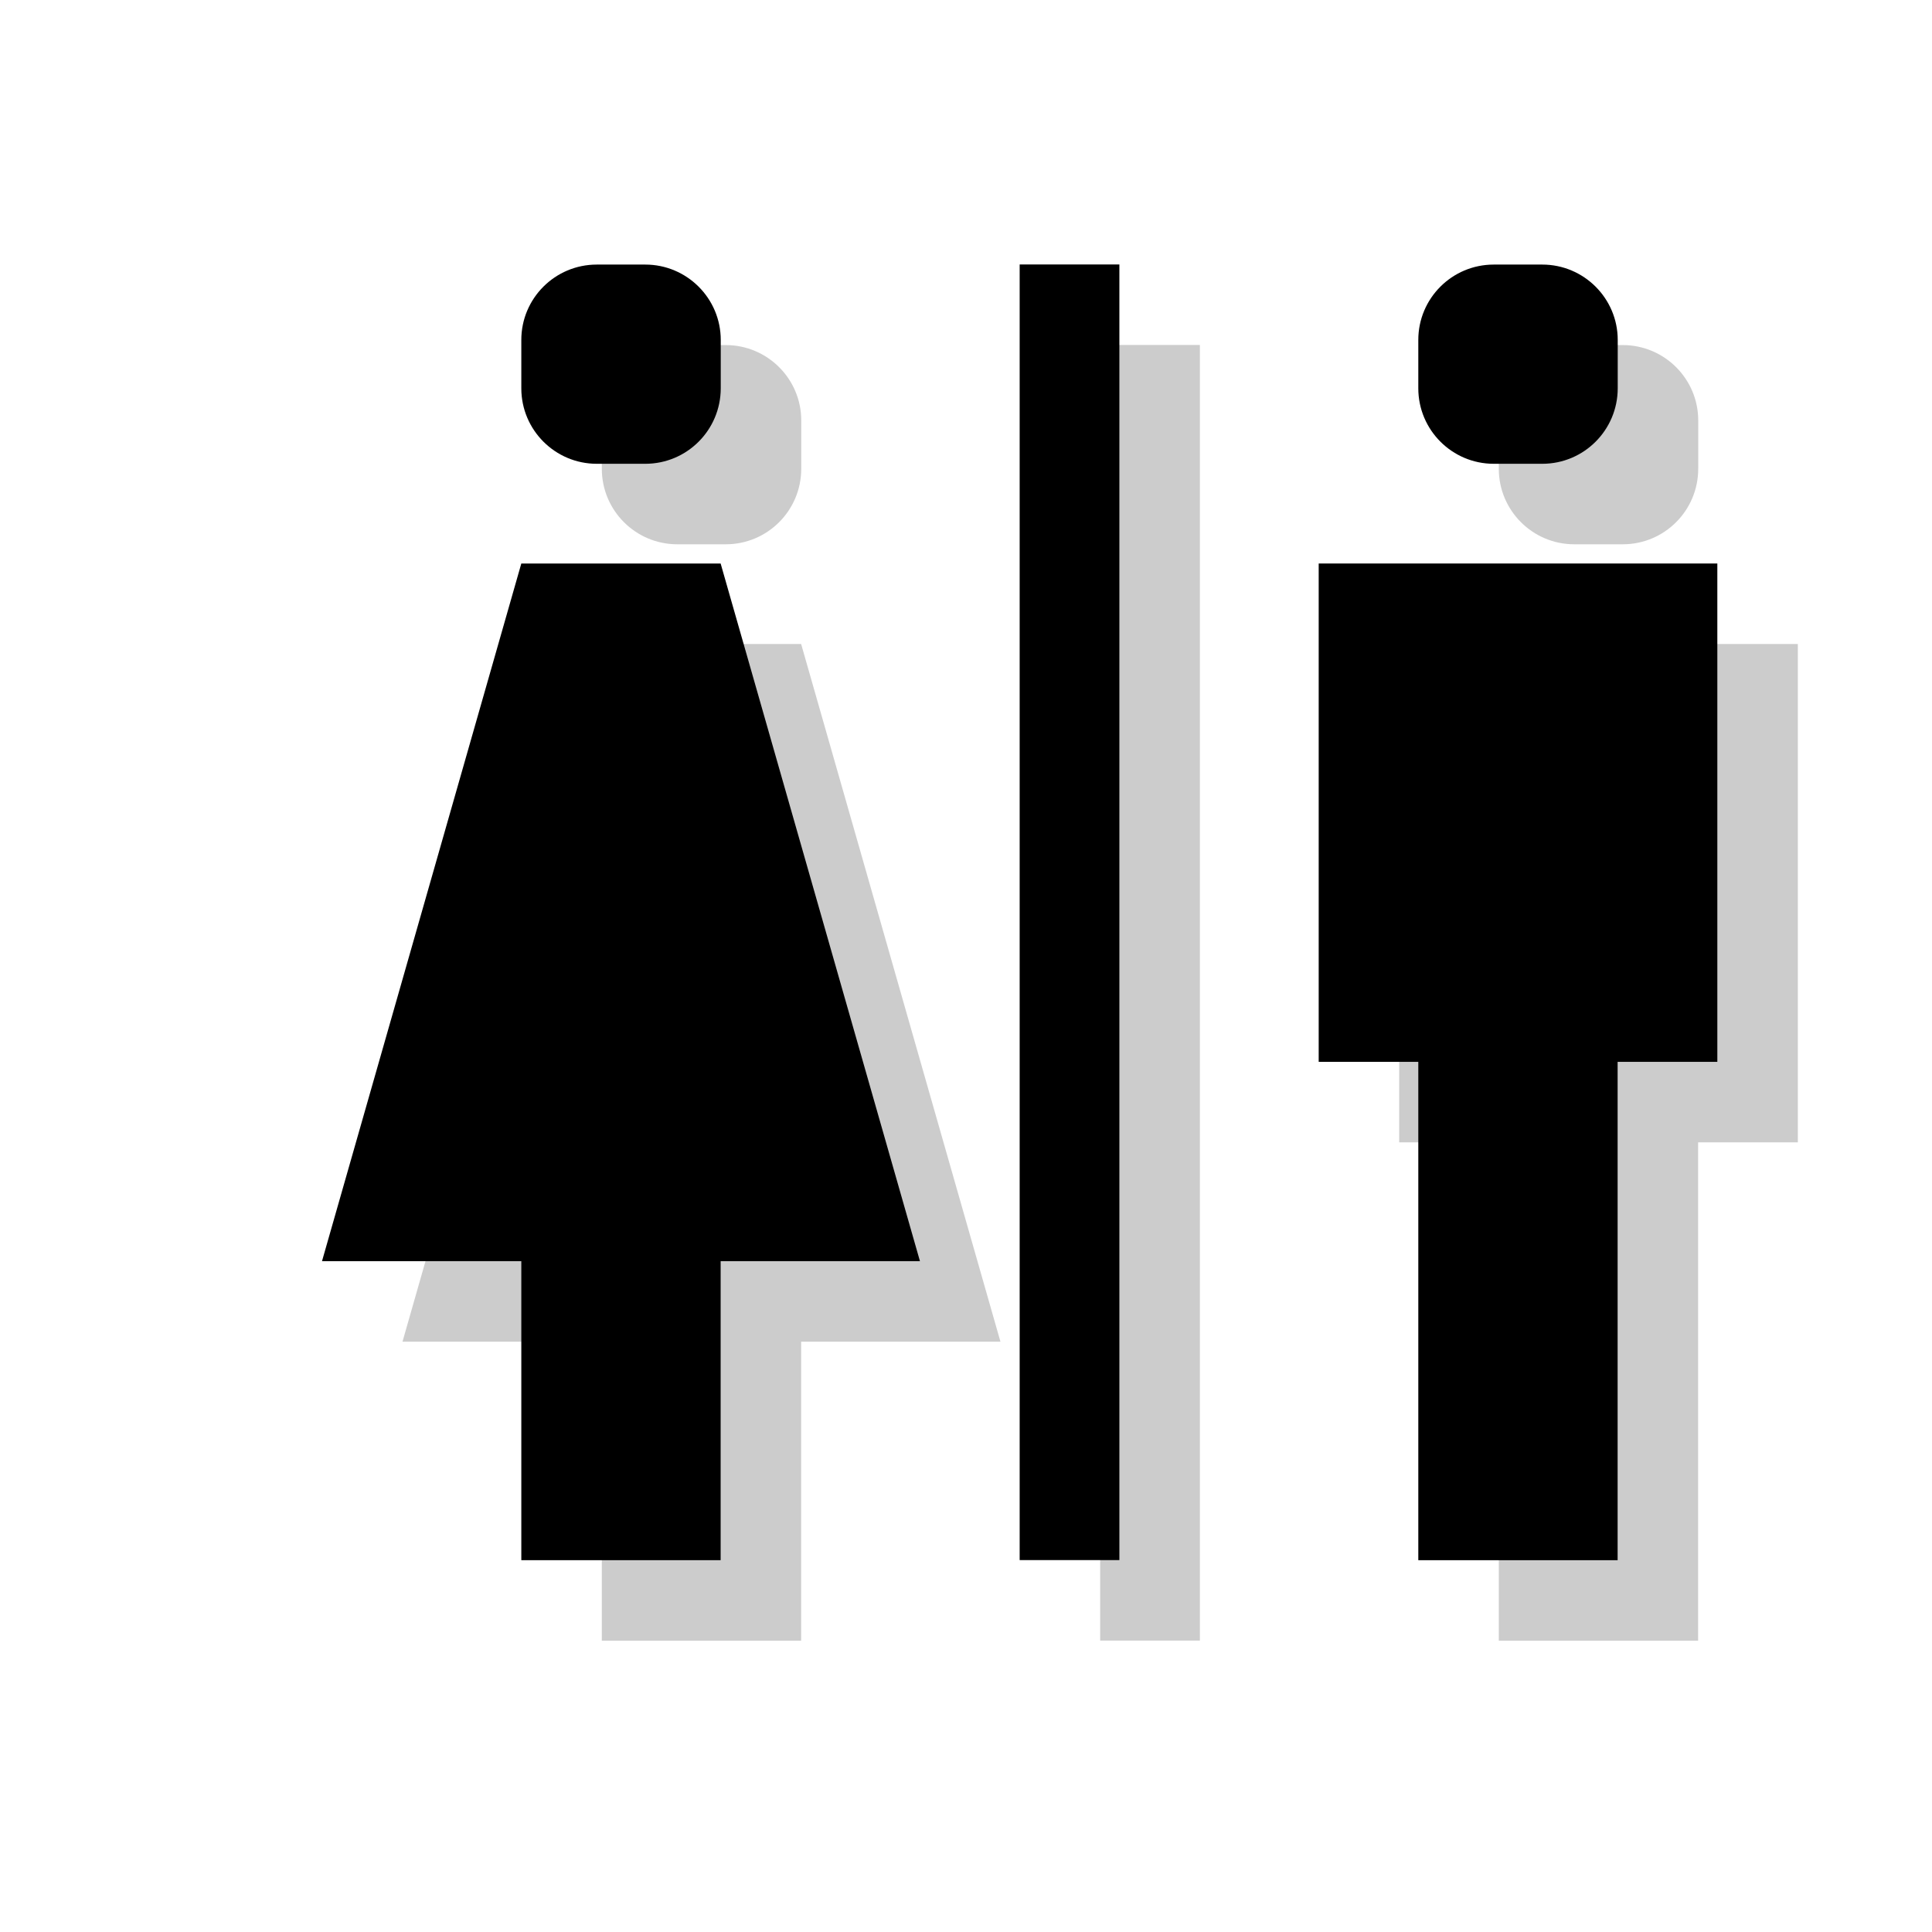
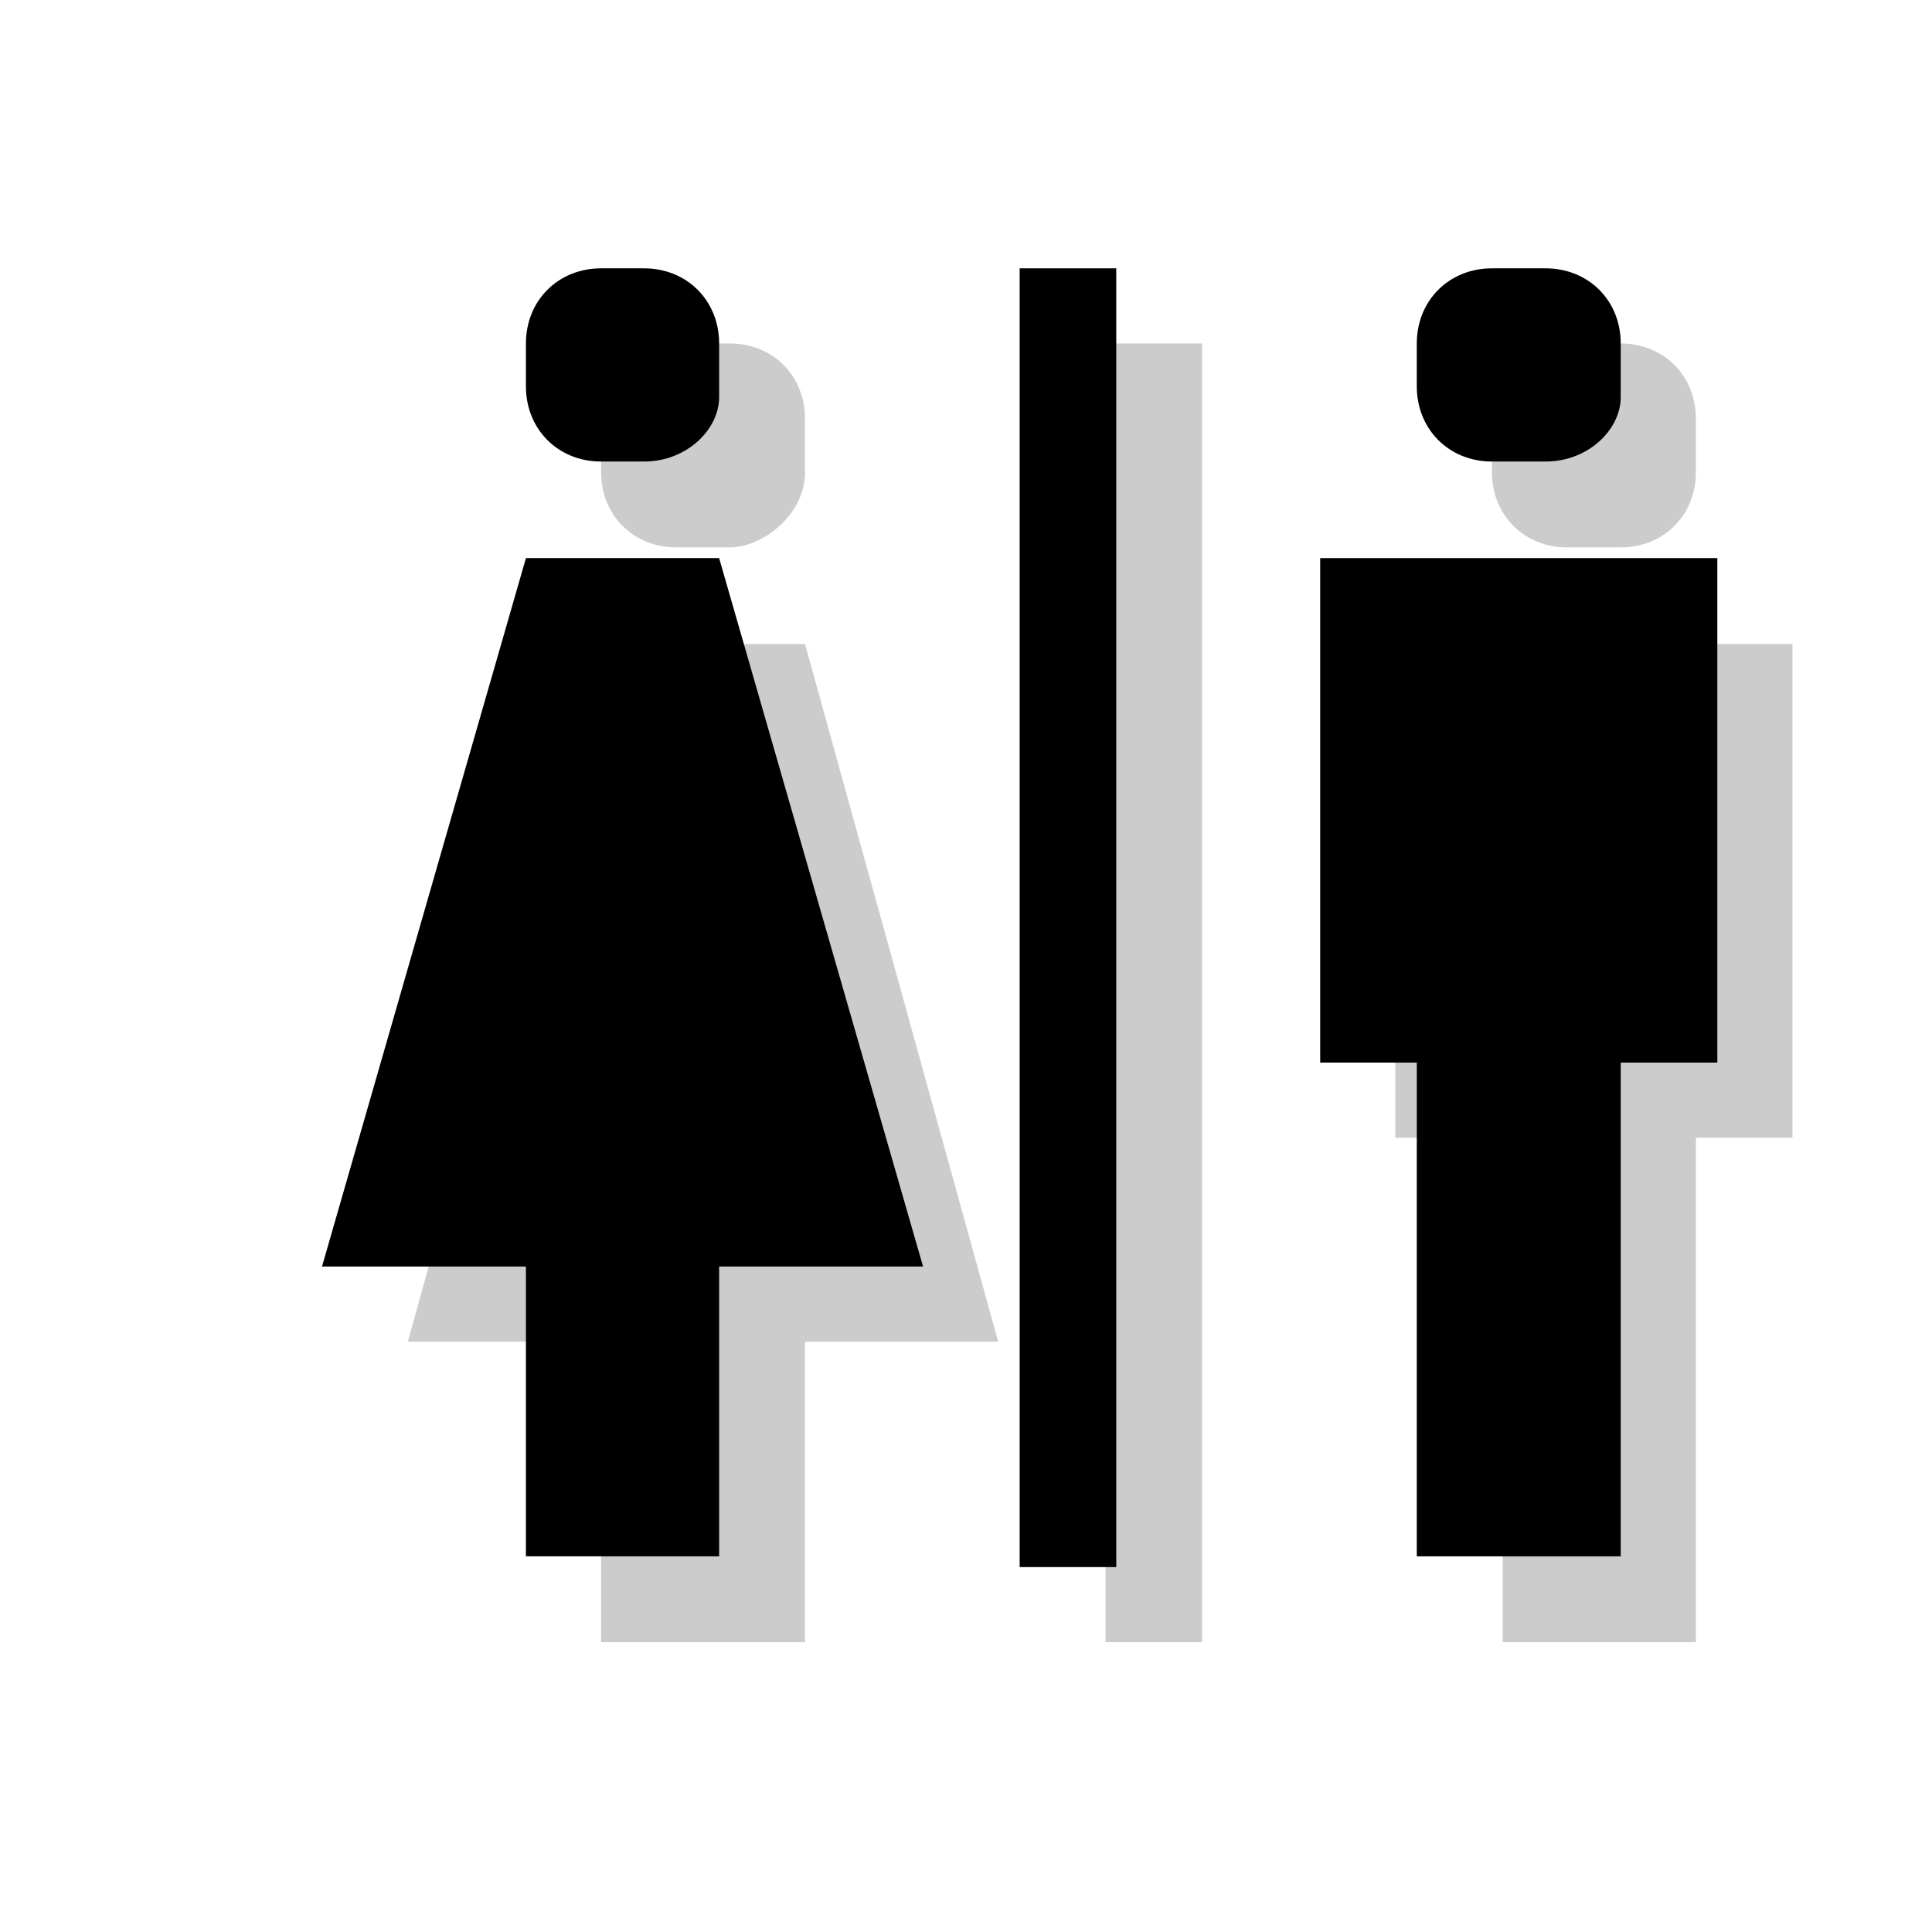
<svg xmlns="http://www.w3.org/2000/svg" version="1.1" x="0px" y="0px" viewBox="0 0 18 18" enable-background="new 0 0 18 18" xml:space="preserve">
  <g id="shadows">
    <g opacity="0.2">
-       <rect x="10.25" y="3.214" width="0.929" height="12.071" />
-       <polygon points="16.75,6 13.036,6 13.036,10.643 13.964,10.643 13.964,15.286 15.821,15.286 15.821,10.643 16.75,10.643   " />
-       <polygon points="7.464,6 5.607,6 3.75,12.5 5.607,12.5 5.607,15.286 7.464,15.286 7.464,12.5 9.321,12.5   " />
-       <path d="M6.762,5.071H6.31c-0.388,0-0.703-0.315-0.703-0.703V3.917c0-0.388,0.315-0.702,0.703-0.702h0.452    c0.388,0,0.703,0.315,0.703,0.702v0.452C7.464,4.757,7.15,5.071,6.762,5.071z" />
-       <path d="M15.119,5.071h-0.452c-0.388,0-0.703-0.315-0.703-0.703V3.917c0-0.388,0.315-0.702,0.703-0.702h0.452    c0.388,0,0.703,0.315,0.703,0.702v0.452C15.821,4.757,15.507,5.071,15.119,5.071z" />
+       <rect x="10.3" y="3.2" width="0.9" height="12.1" />
+       <polygon points="16.7,6 13,6 13,10.6 14,10.6 14,15.3 15.8,15.3 15.8,10.6 16.7,10.6   " />
+       <polygon points="7.5,6 5.6,6 3.8,12.5 5.6,12.5 5.6,15.3 7.5,15.3 7.5,12.5 9.3,12.5   " />
+       <path d="M6.8,5.1H6.3c-0.4,0-0.7-0.3-0.7-0.7V3.9c0-0.4,0.3-0.7,0.7-0.7h0.5c0.4,0,0.7,0.3,0.7,0.7v0.5C7.5,4.8,7.1,5.1,6.8,5.1z" />
+       <path d="M15.1,5.1h-0.5c-0.4,0-0.7-0.3-0.7-0.7V3.9c0-0.4,0.3-0.7,0.7-0.7h0.5c0.4,0,0.7,0.3,0.7,0.7v0.5    C15.8,4.8,15.5,5.1,15.1,5.1z" />
    </g>
  </g>
  <g id="icons">
    <g>
-       <rect x="9.5" y="2.464" width="0.929" height="12.071" />
-       <polygon points="16,5.25 12.286,5.25 12.286,9.893 13.214,9.893 13.214,14.536 15.071,14.536 15.071,9.893 16,9.893   " />
-       <polygon points="6.714,5.25 4.857,5.25 3,11.75 4.857,11.75 4.857,14.536 6.714,14.536 6.714,11.75 8.571,11.75   " />
-       <path d="M6.012,4.321H5.56c-0.388,0-0.703-0.315-0.703-0.703V3.167c0-0.388,0.315-0.702,0.703-0.702h0.452    c0.388,0,0.703,0.315,0.703,0.702v0.452C6.714,4.007,6.4,4.321,6.012,4.321z" />
-       <path d="M14.369,4.321h-0.452c-0.388,0-0.703-0.315-0.703-0.703V3.167c0-0.388,0.315-0.702,0.703-0.702h0.452    c0.388,0,0.703,0.315,0.703,0.702v0.452C15.071,4.007,14.757,4.321,14.369,4.321z" />
+       <rect x="9.5" y="2.5" width="0.9" height="12.1" />
+       <polygon points="16,5.2 12.3,5.2 12.3,9.9 13.2,9.9 13.2,14.5 15.1,14.5 15.1,9.9 16,9.9   " />
+       <polygon points="6.7,5.2 4.9,5.2 3,11.8 4.9,11.8 4.9,14.5 6.7,14.5 6.7,11.8 8.6,11.8   " />
+       <path d="M6,4.3H5.6C5.2,4.3,4.9,4,4.9,3.6V3.2c0-0.4,0.3-0.7,0.7-0.7H6c0.4,0,0.7,0.3,0.7,0.7v0.5C6.7,4,6.4,4.3,6,4.3z" />
+       <path d="M14.4,4.3h-0.5c-0.4,0-0.7-0.3-0.7-0.7V3.2c0-0.4,0.3-0.7,0.7-0.7h0.5c0.4,0,0.7,0.3,0.7,0.7v0.5    C15.1,4,14.8,4.3,14.4,4.3z" />
    </g>
  </g>
</svg>
